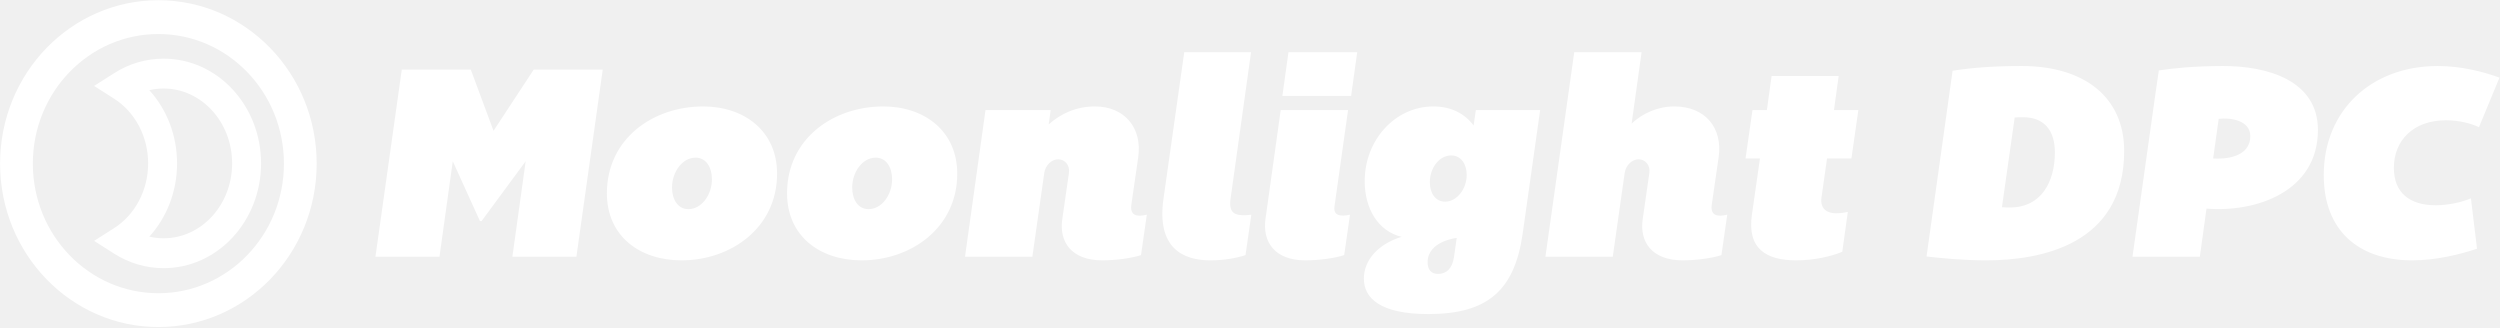
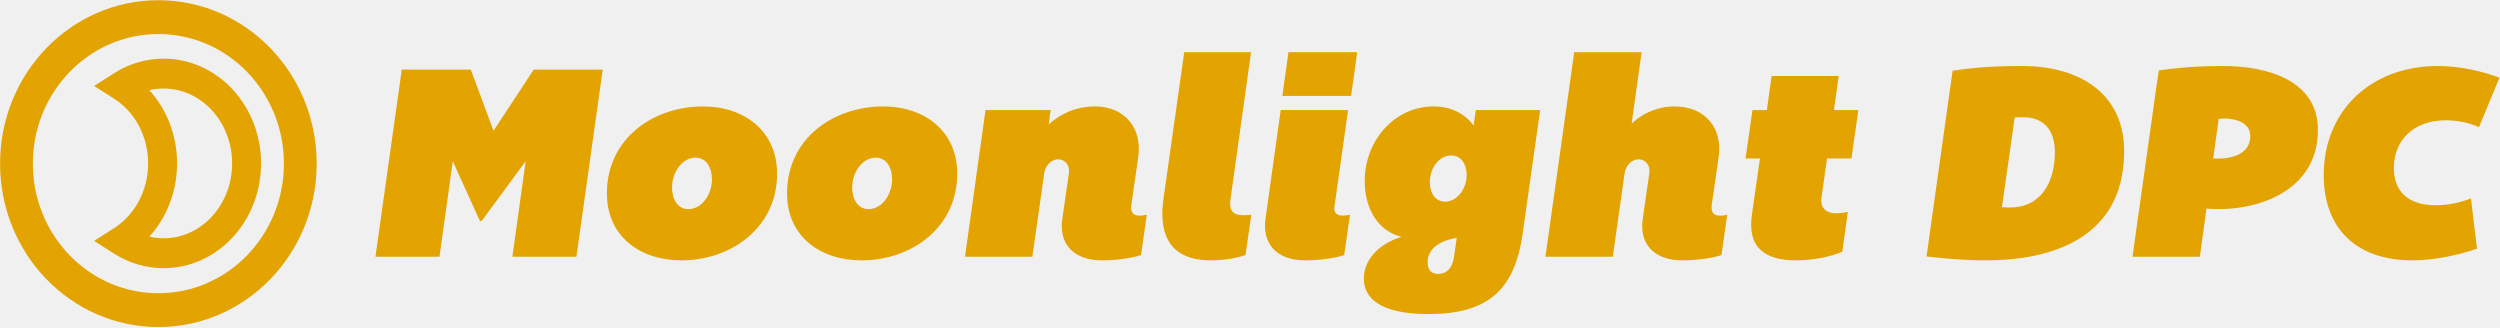
<svg xmlns="http://www.w3.org/2000/svg" width="344" height="45" viewBox="0 0 344 45">
-   <g fill="#FFF" fill-rule="evenodd">
+   <g fill="#E3A300" fill-rule="evenodd">
    <path d="M15.694 34.894l-2.746-1.75 2.746-1.748c2.875-1.832 4.689-5.192 4.689-8.911 0-3.719-1.814-7.08-4.69-8.91l-2.745-1.75 2.746-1.749a12.65 12.65 0 0 1 6.824-2.005c7.425 0 13.405 6.475 13.405 14.414 0 7.94-5.98 14.414-13.405 14.414-2.433 0-4.776-.7-6.824-2.005zm6.824-2.106c5.182 0 9.423-4.591 9.423-10.303 0-5.712-4.24-10.304-9.423-10.304-.67 0-1.33.077-1.972.226 2.406 2.645 3.819 6.233 3.819 10.078 0 3.845-1.413 7.433-3.819 10.078.642.149 1.302.225 1.972.225z" fill-rule="nonzero" />
    <path d="M21.793 45C9.763 45 .01 34.933.01 22.515S9.763.03 21.793.03s21.781 10.067 21.781 22.485S33.822 45 21.793 45zm0-4.652c9.54 0 17.275-7.984 17.275-17.833 0-9.849-7.735-17.833-17.275-17.833-9.541 0-17.275 7.984-17.275 17.833 0 9.849 7.734 17.833 17.275 17.833z" fill-rule="nonzero" />
    <path d="M73.439 9.58l-5.53 8.418-3.128-8.419h-9.497l-3.623 25.75h8.81l1.831-13.141 3.738 8.228h.229l6.064-8.228-1.83 13.142h8.81l3.623-25.75h-9.497zm23.304 5.065c5.682 0 10.183 3.39 10.183 9.257 0 7.466-6.37 11.923-13.158 11.923-5.76 0-10.26-3.352-10.26-9.219 0-7.542 6.37-11.96 13.235-11.96zM94.72 28.778c1.83 0 3.242-1.981 3.242-4.114 0-1.638-.8-2.972-2.25-2.972-1.831 0-3.242 1.981-3.242 4.114 0 1.638.8 2.972 2.25 2.972zm26.813-14.133c5.682 0 10.183 3.39 10.183 9.257 0 7.466-6.37 11.923-13.158 11.923-5.76 0-10.26-3.352-10.26-9.219 0-7.542 6.37-11.96 13.235-11.96zm-2.022 14.133c1.83 0 3.242-1.981 3.242-4.114 0-1.638-.8-2.972-2.25-2.972-1.83 0-3.242 1.981-3.242 4.114 0 1.638.8 2.972 2.25 2.972zm37.11-7.162c.573-4-1.868-6.97-5.95-6.97-2.517 0-4.69.952-6.369 2.475l.267-1.98h-8.963l-2.822 20.189h9.268l1.64-11.542c.153-1.029.992-1.867 1.907-1.867.954 0 1.64.838 1.488 1.867l-.916 6.361c-.458 3.085 1.22 5.676 5.492 5.676 1.907 0 4.081-.305 5.34-.724l.8-5.562c-1.372.343-2.326.115-2.135-1.333l.954-6.59zm14.646 8c-1.144 0-2.25-.153-1.945-2.248l2.823-20.189h-9.192l-2.86 20.19c-.954 6.742 2.67 8.456 6.445 8.456 1.907 0 3.585-.305 4.844-.724l.8-5.562a7.415 7.415 0 0 1-.915.077zm2.86.533c-.419 3.085 1.221 5.676 5.493 5.676 1.907 0 4.081-.305 5.34-.724l.8-5.562c-1.334.305-2.326.115-2.135-1.142l1.869-13.256h-9.268l-2.098 15.008zm12.625-22.97h-9.459l-.839 6.019h9.46l.838-6.019zm16.324 7.962h8.849l-2.403 16.989c-1.106 7.77-4.768 11.085-12.968 11.085-6.674 0-8.886-2.21-8.886-4.876 0-2.476 1.868-4.724 5.187-5.752-3.204-.762-5.073-3.847-5.073-7.657 0-5.675 4.195-10.285 9.459-10.285 2.479 0 4.348 1.029 5.53 2.629l.305-2.133zm-3.394 6.247c-1.64 0-2.937 1.714-2.937 3.695 0 1.485.763 2.666 2.098 2.666 1.602 0 2.975-1.714 2.975-3.695 0-1.447-.763-2.666-2.136-2.666zm.381 14.018l.382-2.667s-4.005.42-4.005 3.352c0 1.029.496 1.6 1.45 1.6 1.143 0 1.944-.762 2.173-2.285zm36.424-13.79c.572-4-1.83-6.97-6.102-6.97-2.289 0-4.387.952-5.874 2.361l1.373-9.828h-9.268l-3.967 28.15h9.268l1.64-11.541c.153-1.029.992-1.867 1.907-1.867.954 0 1.64.838 1.488 1.867l-.915 6.361c-.458 3.085 1.22 5.676 5.492 5.676 1.907 0 4.08-.305 5.34-.724l.8-5.562c-1.373.343-2.326.115-2.136-1.333l.954-6.59zm3.7.19h1.983l-1.106 7.733c-.687 4.724 2.021 6.286 6.102 6.286 2.403 0 4.806-.534 6.331-1.181l.763-5.485c-.42.076-.877.19-1.64.19-1.144 0-2.212-.571-1.983-2.171l.763-5.371h3.356l.954-6.666h-3.357l.649-4.686h-9.23l-.649 4.686h-1.983l-.953 6.666zm38.025-12.722c8.506 0 14.074 4.228 14.074 11.694 0 12.952-11.595 15.047-18.994 15.047-3.204 0-6.217-.305-8.2-.534l3.585-25.56c2.746-.419 5.607-.647 9.535-.647zm-2.746 19.427c.305.038.763.038 1.106.038 4.348 0 6.179-3.58 6.179-7.58 0-3.048-1.488-4.838-4.386-4.838-.343 0-.84 0-1.144.038l-1.755 12.342zm30.474-19.427c5.988 0 13.006 1.943 13.006 8.8 0 8.494-8.543 11.389-15.332 10.817l-.916 6.629h-9.268c3.585-25.599 3.624-25.637 3.624-25.637 1.678-.266 4.729-.61 8.886-.61zm-.648 7.276l-.763 5.447c1.564.114 5.11-.115 5.11-3.086 0-2.285-3.012-2.552-4.347-2.361zm29.864 11.884c-3.586 0-5.76-1.714-5.76-5.142 0-3.771 2.67-6.552 7.17-6.552 1.755 0 3.433.419 4.54.952l2.822-6.818c-2.174-.8-5.225-1.6-8.506-1.6-9.115 0-15.675 6.095-15.675 15.008 0 7.619 4.767 11.733 12.167 11.733 3.242 0 6.522-.8 8.924-1.6L340 27.292c-1.258.533-3.089.952-4.843.952z" />
  </g>
</svg>
